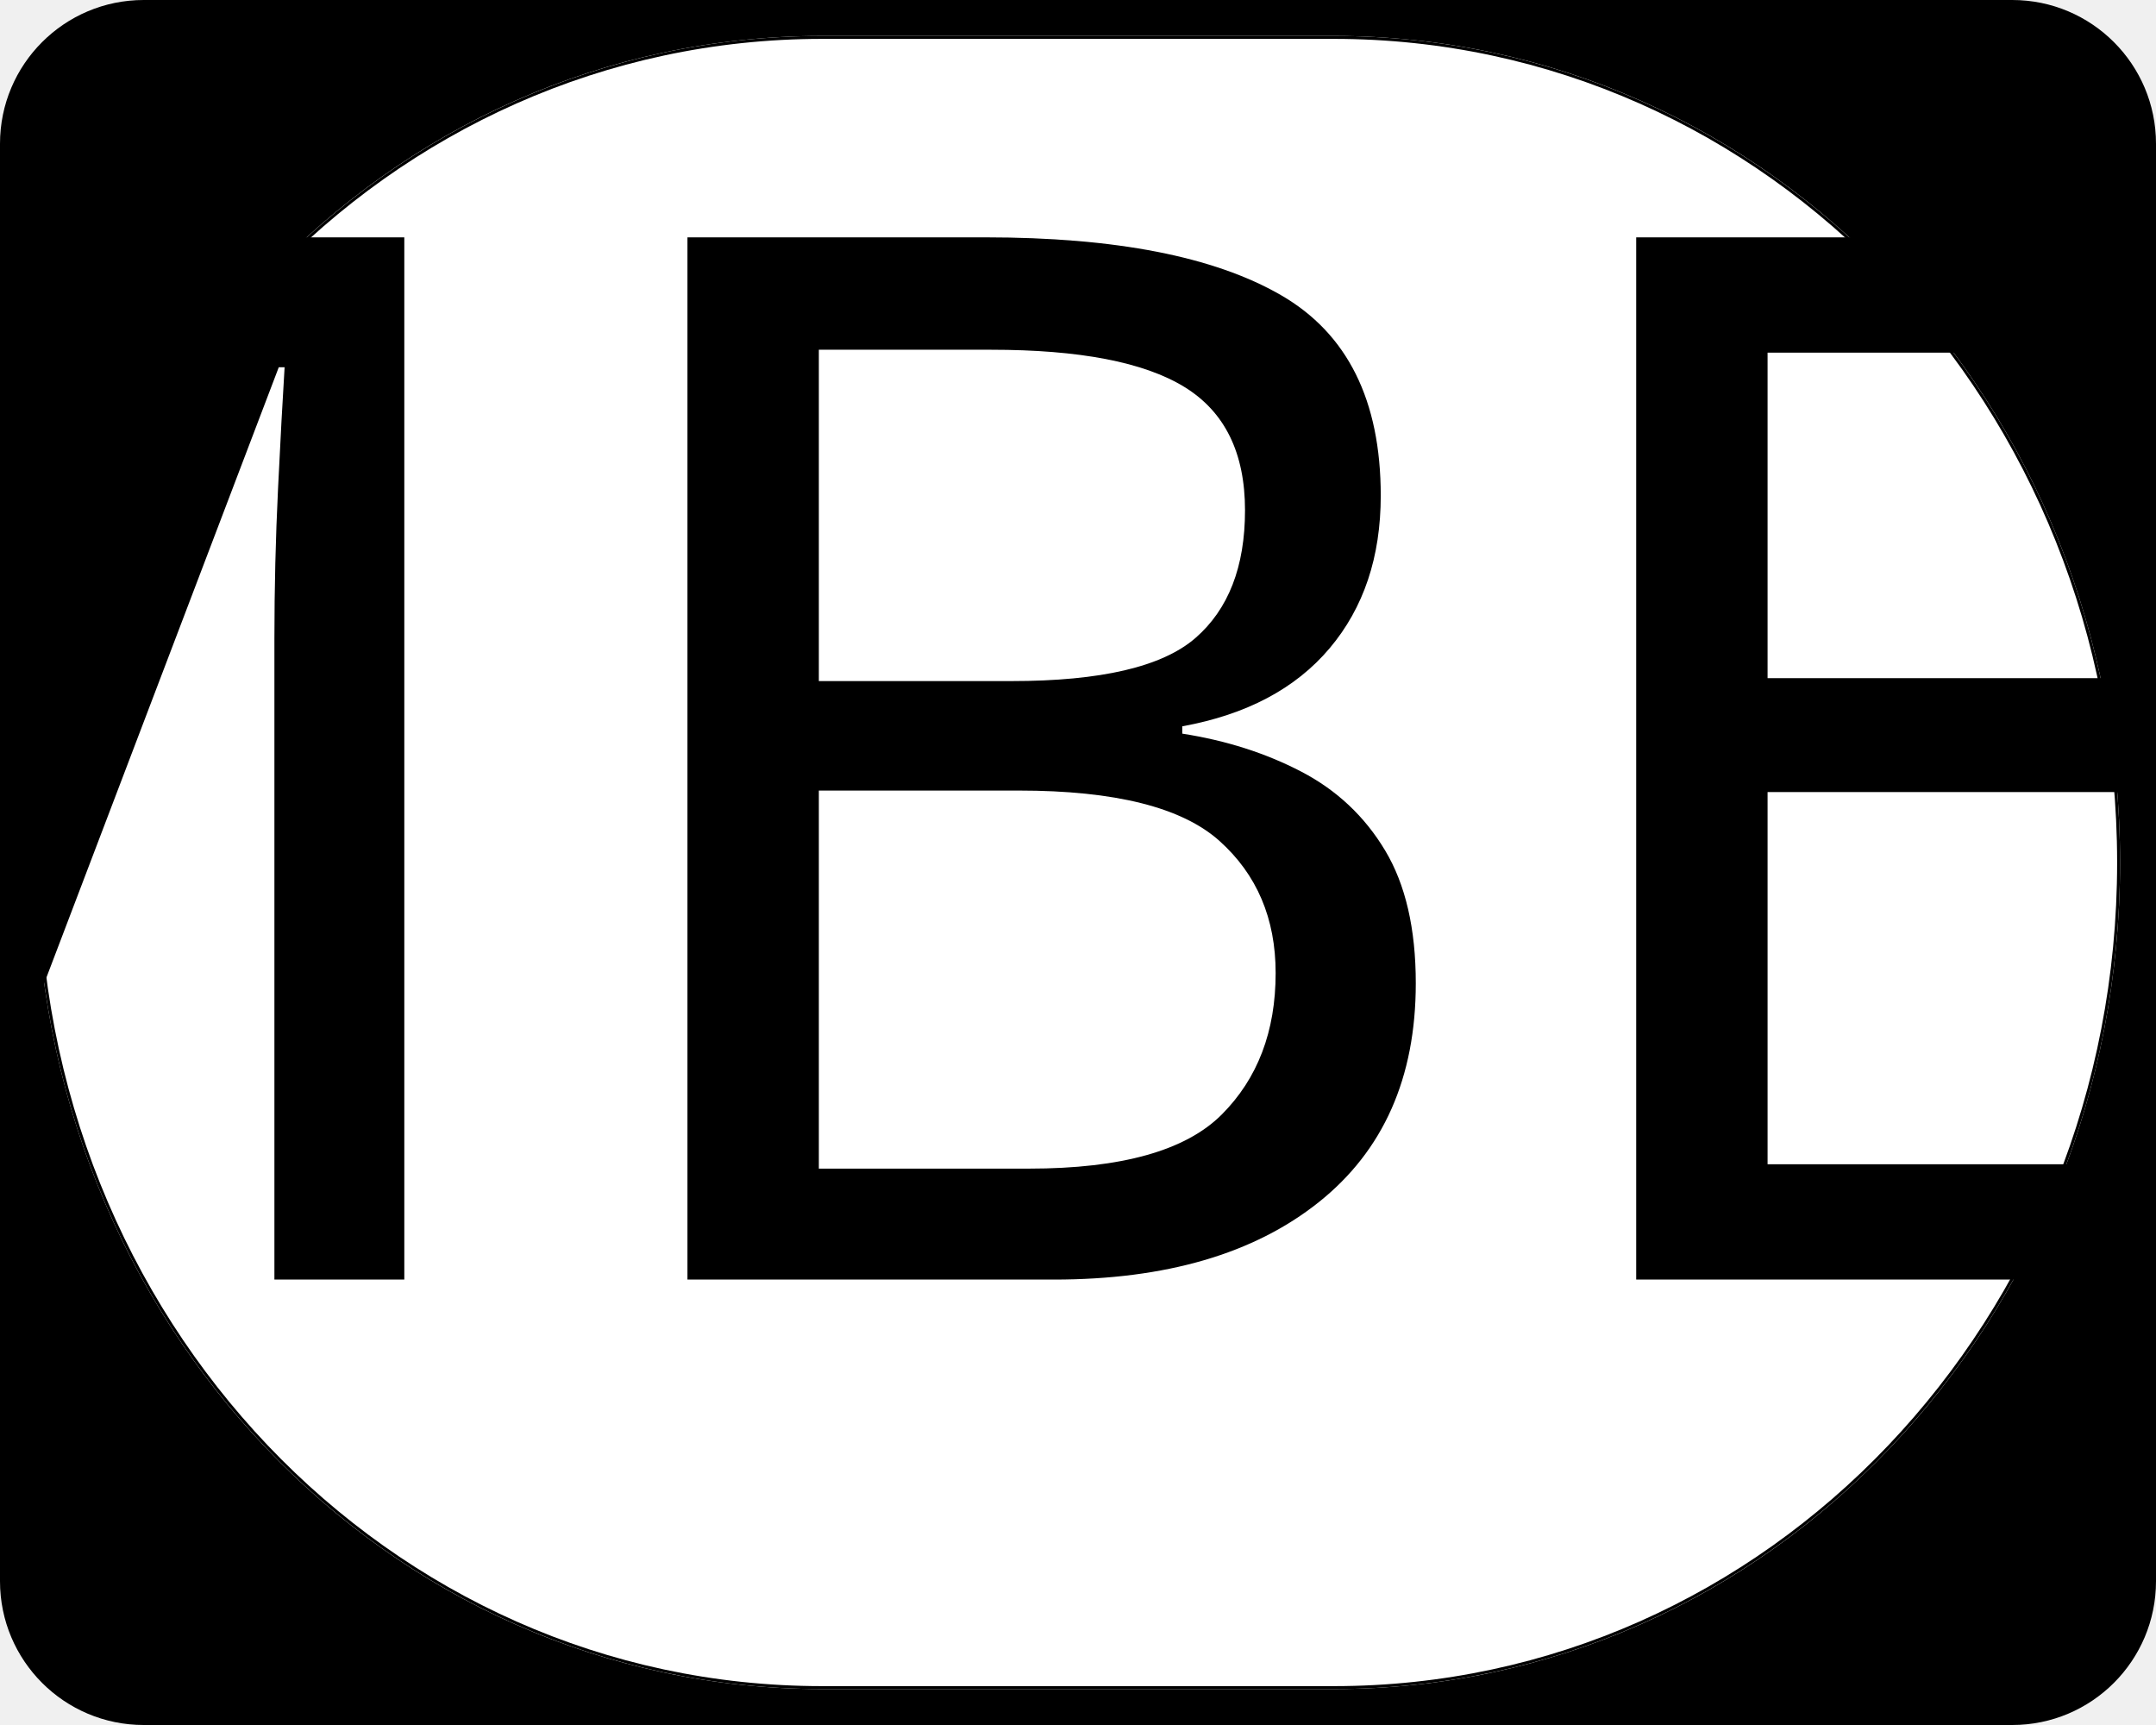
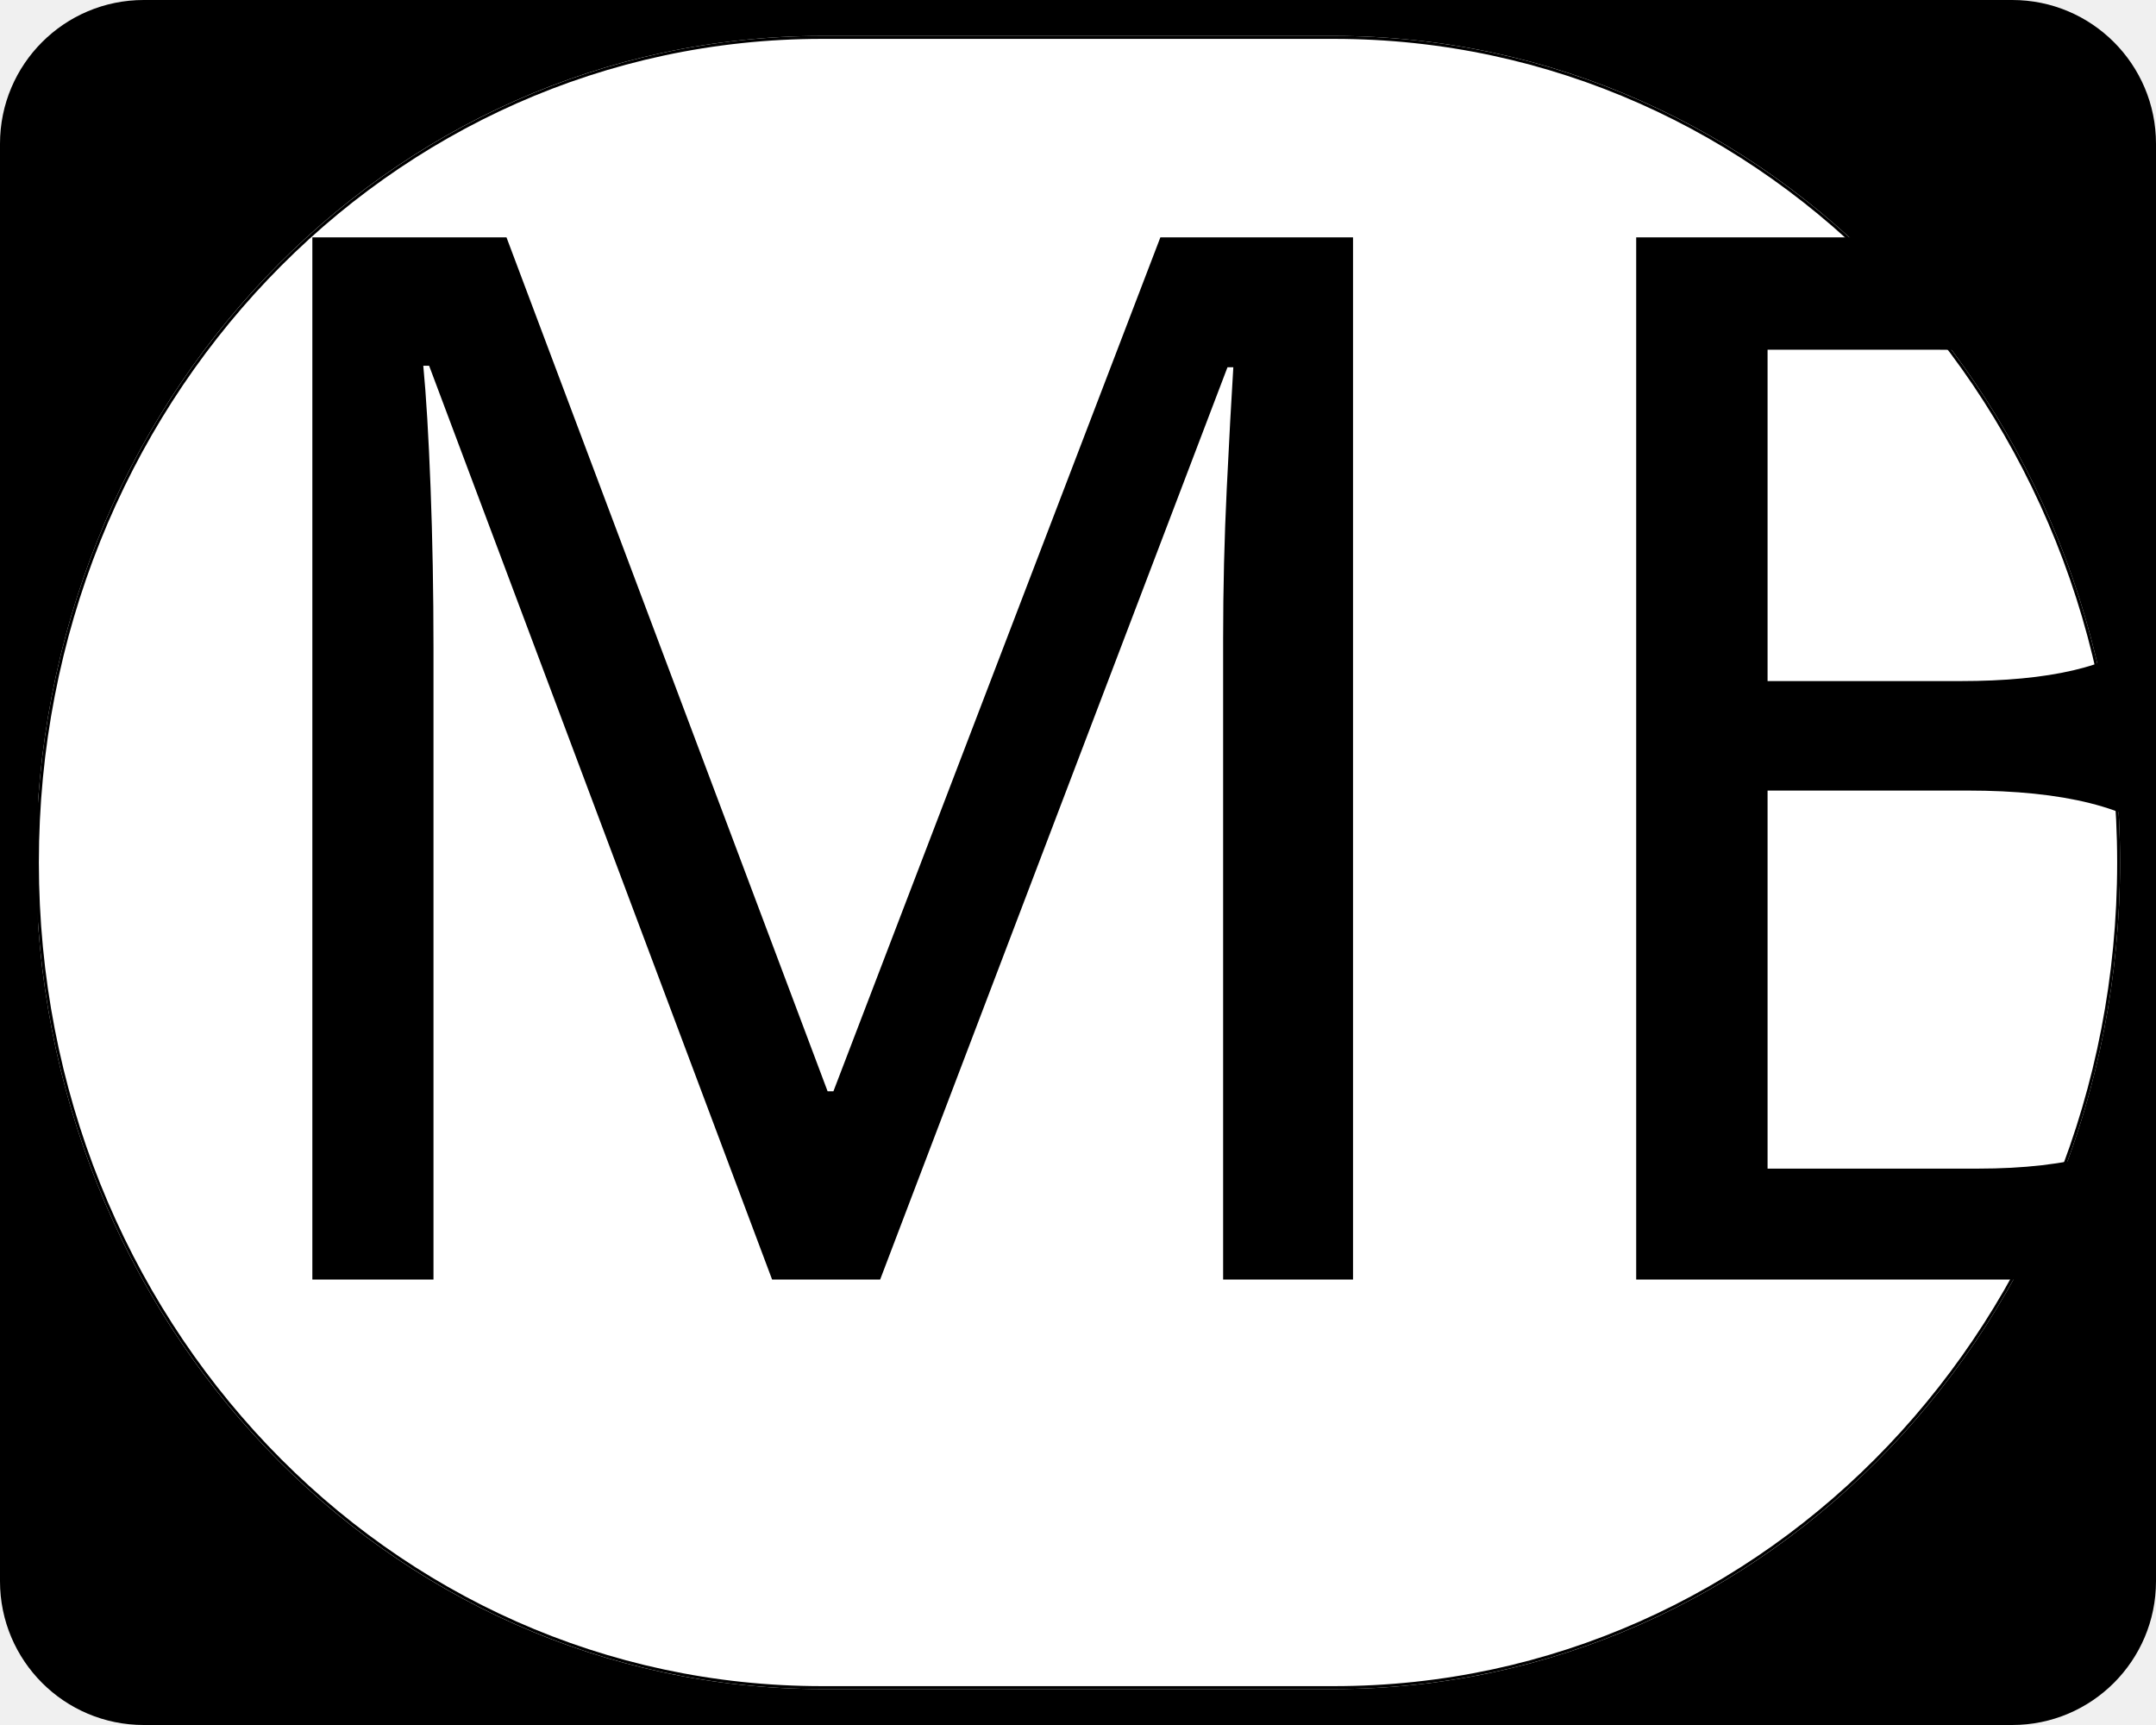
- <svg xmlns="http://www.w3.org/2000/svg" width="750" height="600" viewbox="0 0 750 600" id="svg2" version="1.0">
-   <defs id="defs4" />
-   <g id="layer1">
-     <g style="overflow:visible" id="g1364" transform="translate(-1044.714,-564.7806)">
-       <g id="g3">
-         <path d="M 1044.714,614.781 C 1044.714,587.166 1067.099,564.781 1094.714,564.781 L 1744.714,564.781 C 1772.328,564.781 1794.714,587.166 1794.714,614.781 L 1794.714,1114.781 C 1794.714,1142.396 1772.328,1164.781 1744.714,1164.781 L 1094.714,1164.781 C 1067.099,1164.781 1044.714,1142.396 1044.714,1114.781 L 1044.714,614.781 L 1044.714,614.781 z " id="path7" />
-         <path id="path9" d="" />
-       </g>
-     </g>
-     <path style="fill:#ffffff;fill-opacity:1;stroke:none;stroke-width:1;stroke-miterlimit:4;stroke-opacity:1" d="M 285.851,12.5 L 464.149,12.5 C 615.585,12.5 737.5,140.725 737.5,300 C 737.5,459.275 615.585,587.5 464.149,587.5 L 285.851,587.5 C 134.415,587.5 12.5,459.275 12.5,300 C 12.5,140.725 134.415,12.5 285.851,12.5 z " id="path3057" />
-     <path style="fill:none;fill-opacity:1;stroke:#000000;stroke-width:1.023;stroke-miterlimit:4;stroke-opacity:1" d="M 285.977,13.011 L 464.023,13.011 C 615.246,13.011 736.989,141.008 736.989,300 C 736.989,458.992 615.246,586.989 464.023,586.989 L 285.977,586.989 C 134.754,586.989 13.011,458.992 13.011,300 C 13.011,141.008 134.754,13.011 285.977,13.011 z " id="rect2183" />
-     <text xml:space="preserve" style="font-style:normal;font-variant:normal;font-weight:normal;font-stretch:normal;font-size:507.737px;line-height:125%;font-family:'Roadgeek 2014 Series C';-inkscape-font-specification:'Roadgeek 2014 Series C';text-align:center;letter-spacing:0px;word-spacing:0px;writing-mode:lr-tb;text-anchor:middle;fill:#000000;fill-opacity:1;stroke:none;stroke-width:1px;stroke-linecap:butt;stroke-linejoin:miter;stroke-opacity:1" x="375.22" y="445.068" id="text4140">
-       <tspan id="tspan4142" x="375.22" y="445.068">***NUMBER***</tspan>
-     </text>
+ <svg xmlns="http://www.w3.org/2000/svg" viewbox="0 0 750 600" width="750" height="600">
+   <g transform="translate(-1044.71-564.78)">
+     <path d="m1044.71 614.78c0-27.614 22.385-50 50-50h650c27.614 0 50 22.386 50 50v500c0 27.615-22.386 50-50 50h-650c-27.615 0-50-22.385-50-50v-500" />
  </g>
+   <path d="m285.85 12.5h178.3c151.44 0 273.35 128.22 273.35 287.5 0 159.27-121.91 287.5-273.35 287.5h-178.3c-151.44 0-273.35-128.23-273.35-287.5 0-159.28 121.91-287.5 273.35-287.5" fill="#fff" />
+   <path d="m285.98 13.01h178.05c151.22 0 272.97 128 272.97 286.99 0 158.99-121.74 286.99-272.97 286.99h-178.05c-151.22 0-272.97-128-272.97-286.99 0-158.99 121.74-286.99 272.97-286.99z" fill="none" stroke="#000" stroke-width="1.023" />
+   <text x="375.22" y="445.07" font-family="'Roadgeek 2014 Series C'" letter-spacing="0" word-spacing="0" text-anchor="middle" text-align="center" line-height="125%" font-size="507.74">
+     <tspan x="375.22" y="445.07">***NUMBER***</tspan>
+   </text>
</svg>
